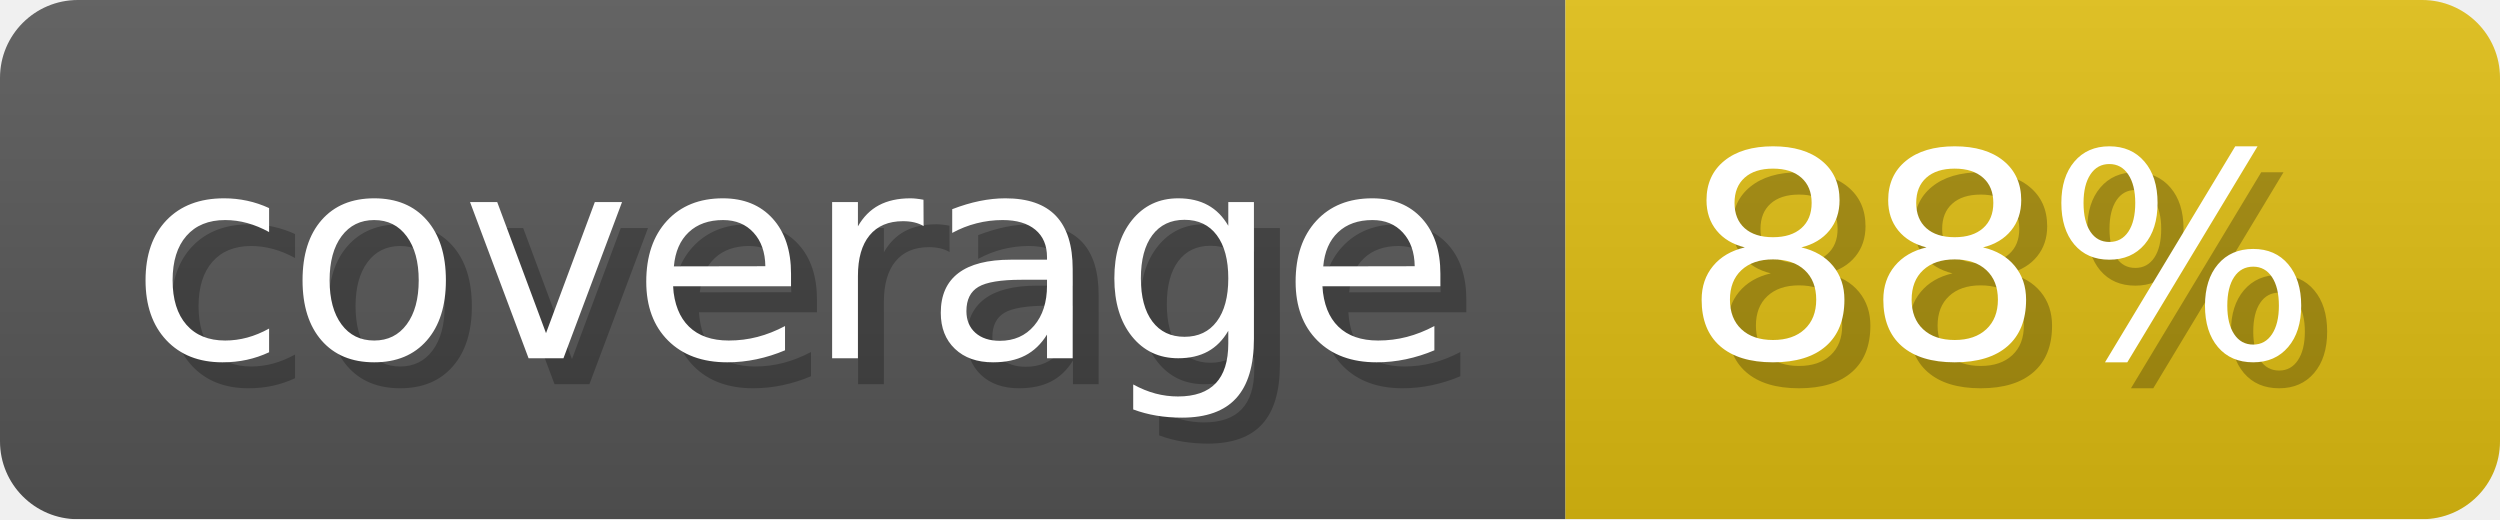
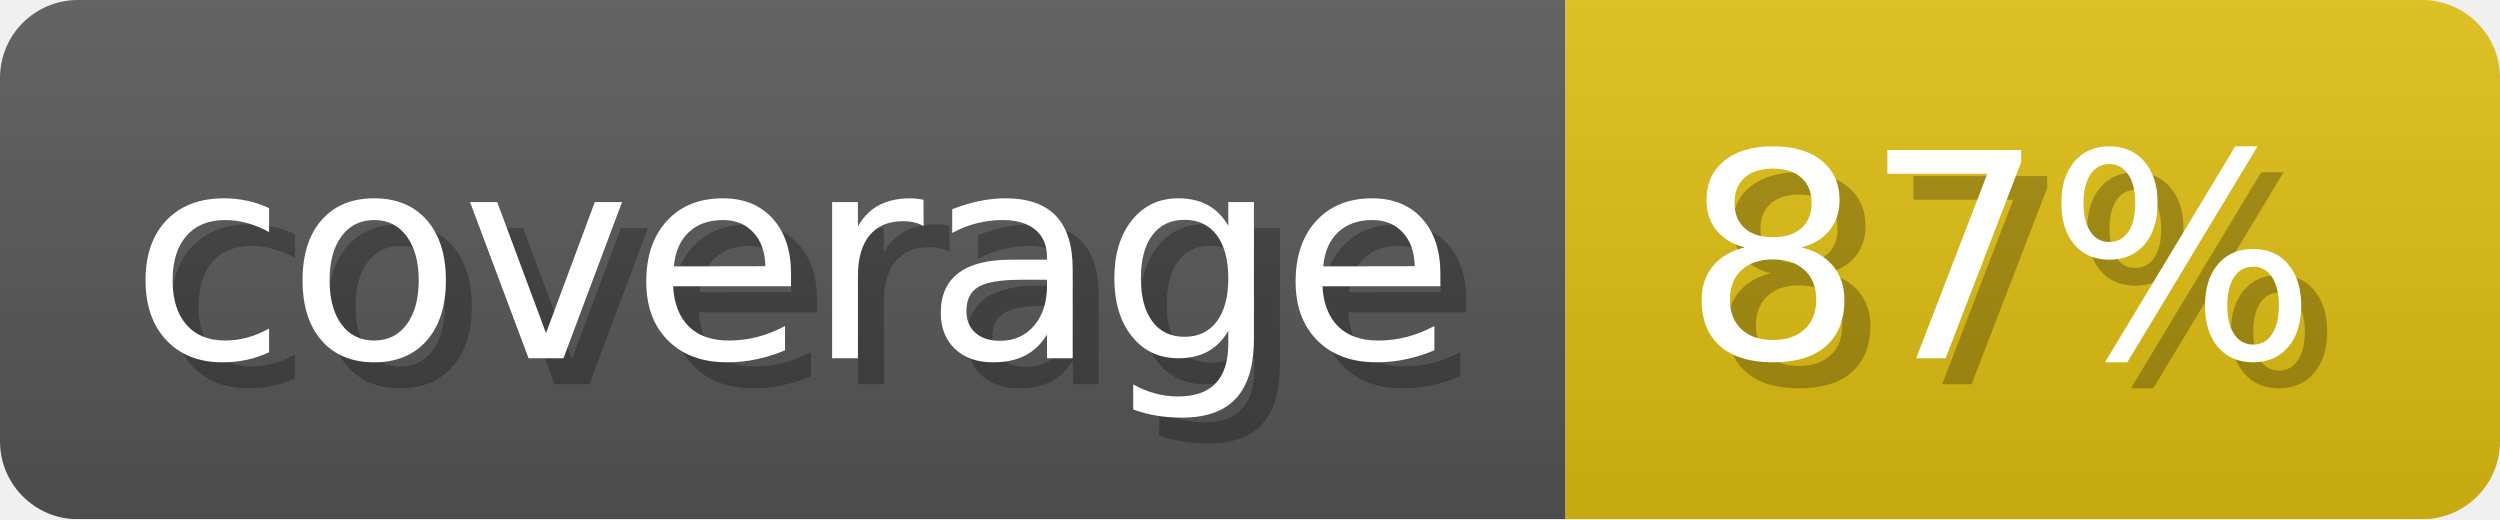
- <svg xmlns="http://www.w3.org/2000/svg" width="96.3" height="20" viewBox="0 0 963 200" role="img" aria-label="coverage: 88%">
+ <svg xmlns="http://www.w3.org/2000/svg" width="96.3" height="20" viewBox="0 0 963 200" role="img" aria-label="coverage: 87%">
  <linearGradient id="a" x2="0" y2="100%">
    <stop offset="0" stop-opacity=".1" stop-color="#EEE" />
    <stop offset="1" stop-opacity=".1" />
  </linearGradient>
  <mask id="m">
    <rect width="963" height="200" rx="30" fill="#FFF" />
  </mask>
  <g mask="url(#m)">
    <rect width="603" height="200" fill="#555" />
    <rect width="360" height="200" fill="#DB1" x="603" />
    <rect width="963" height="200" fill="url(#a)" />
  </g>
  <g aria-hidden="true" fill="#fff" text-anchor="start" font-family="Verdana,DejaVu Sans,sans-serif" font-size="110">
    <text x="60" y="148" textLength="503" fill="#000" opacity="0.25">coverage</text>
    <text x="50" y="138" textLength="503">coverage</text>
-     <text x="658" y="148" textLength="260" fill="#000" opacity="0.25">88%</text>
-     <text x="648" y="138" textLength="260">88%</text>
+     <text x="658" y="148" textLength="260" fill="#000" opacity="0.25">87%</text>
+     <text x="648" y="138" textLength="260">87%</text>
  </g>
</svg>
